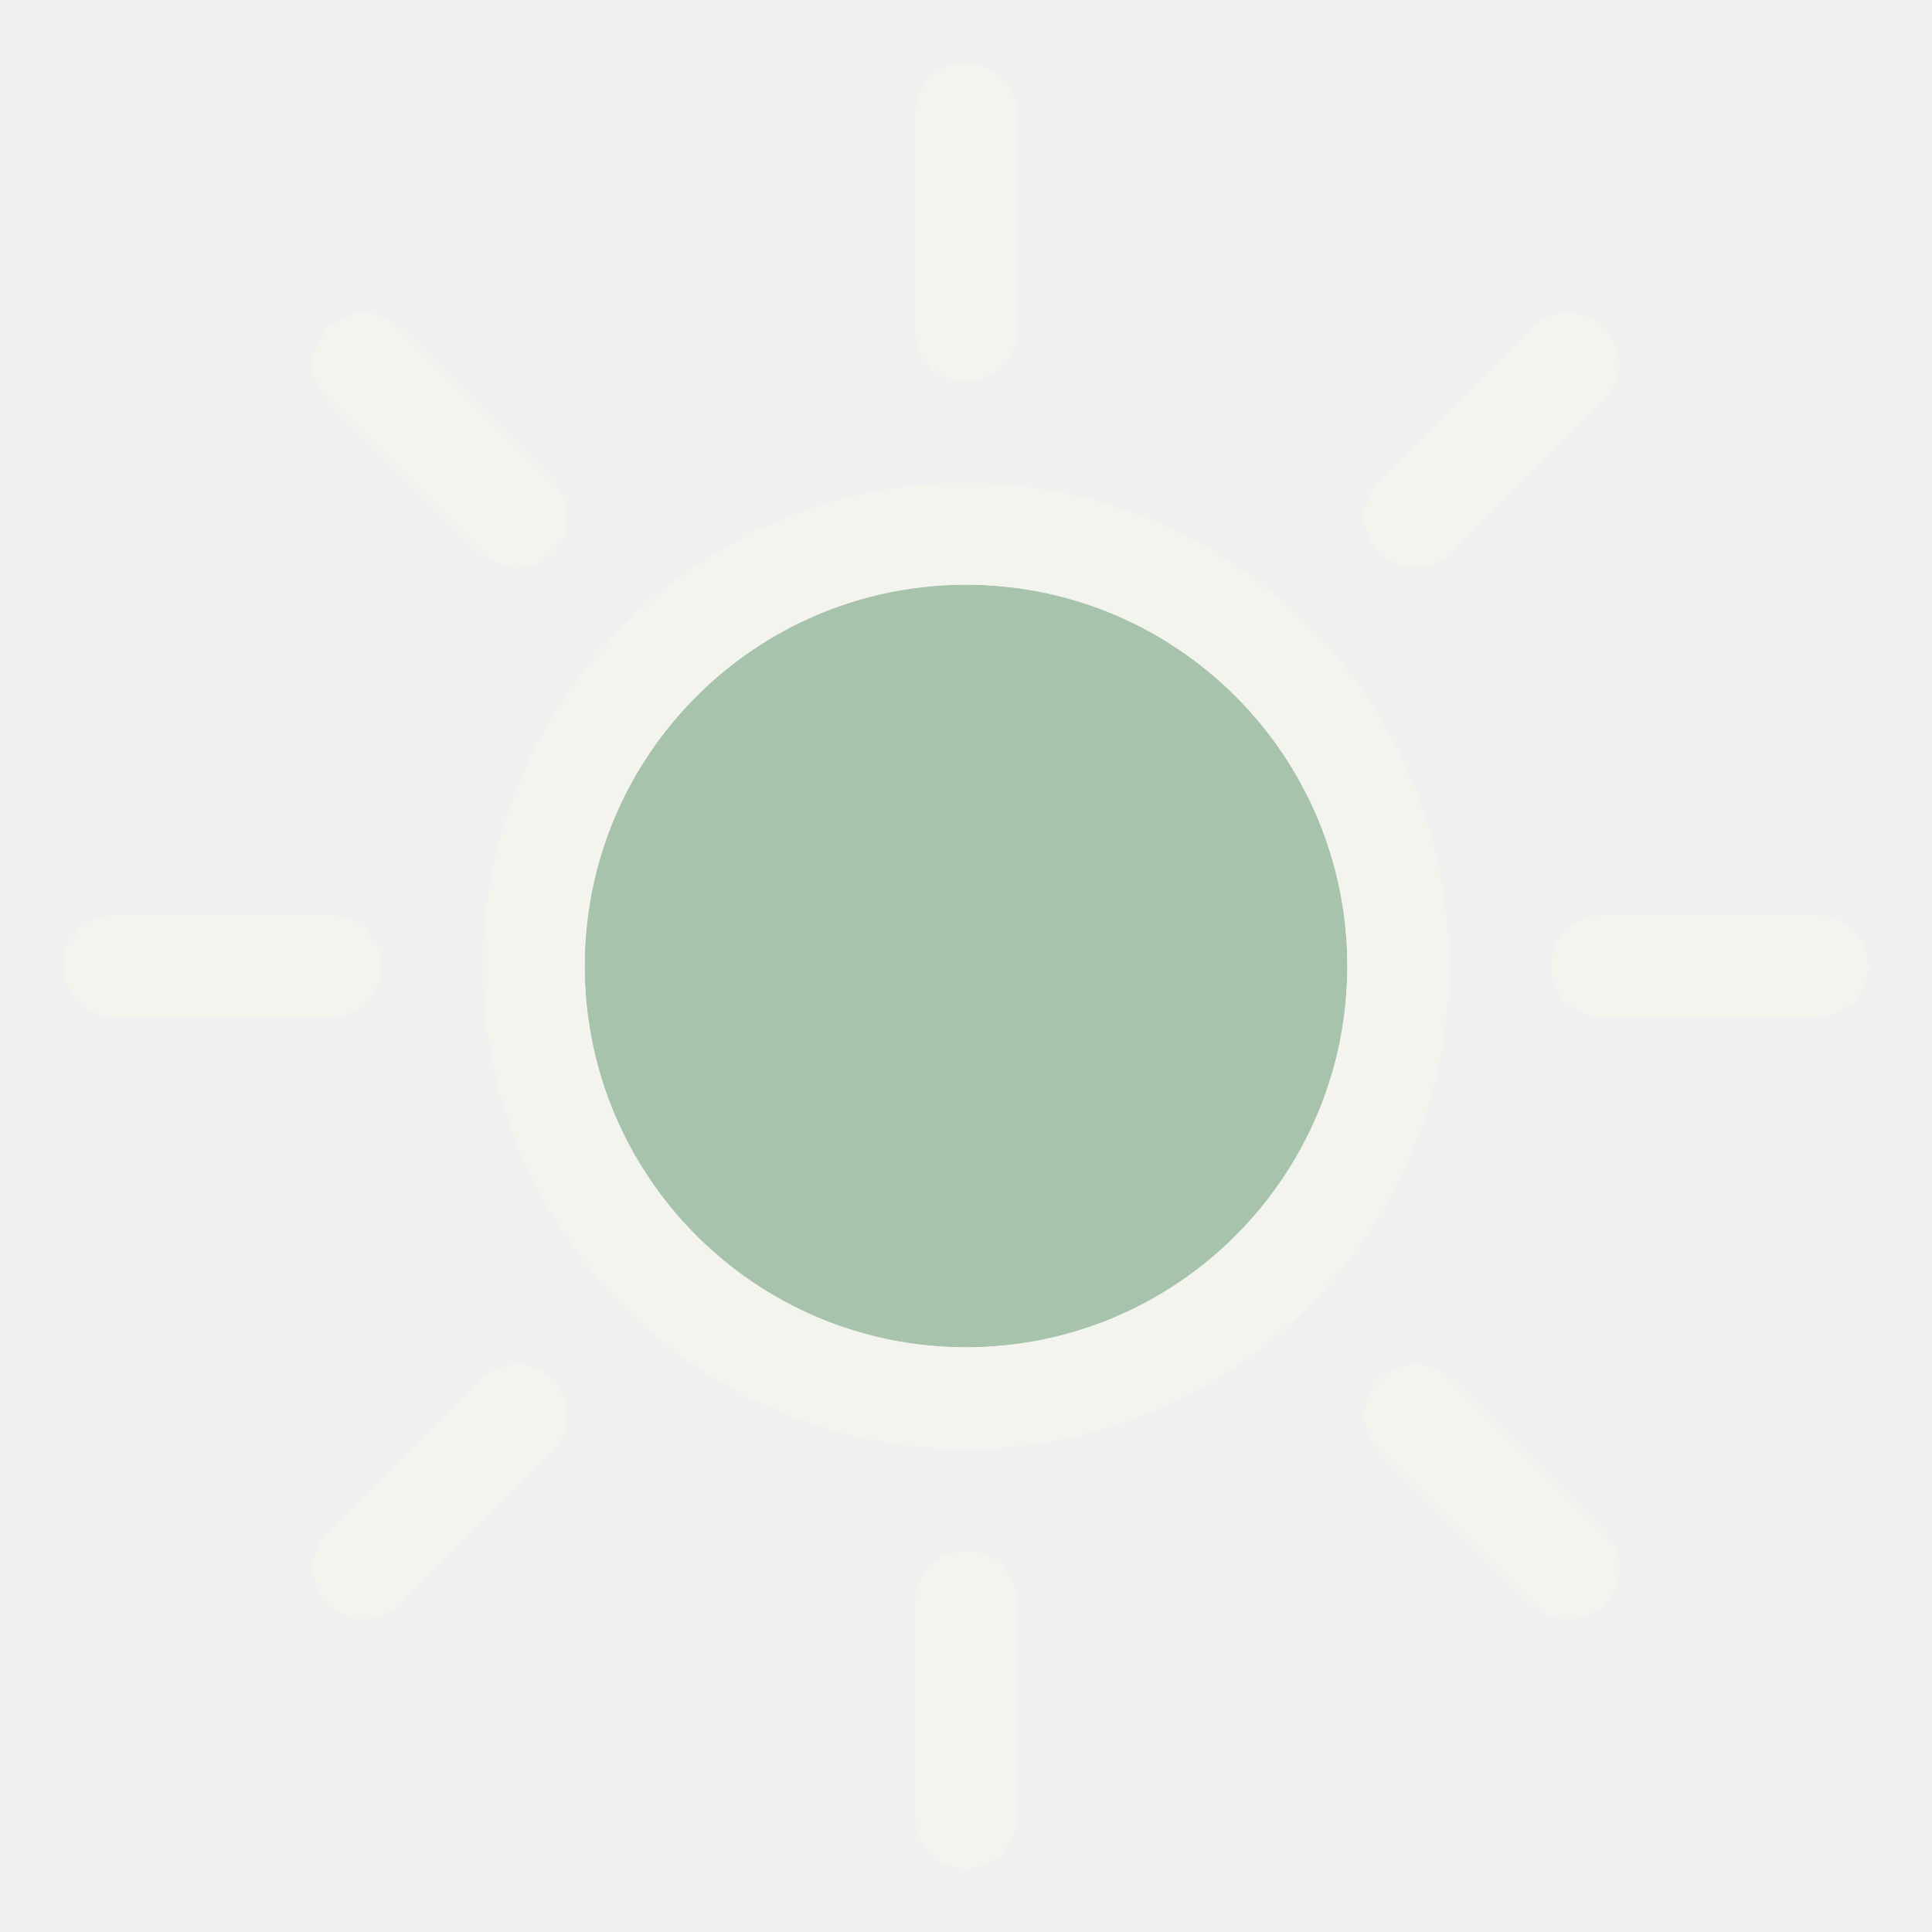
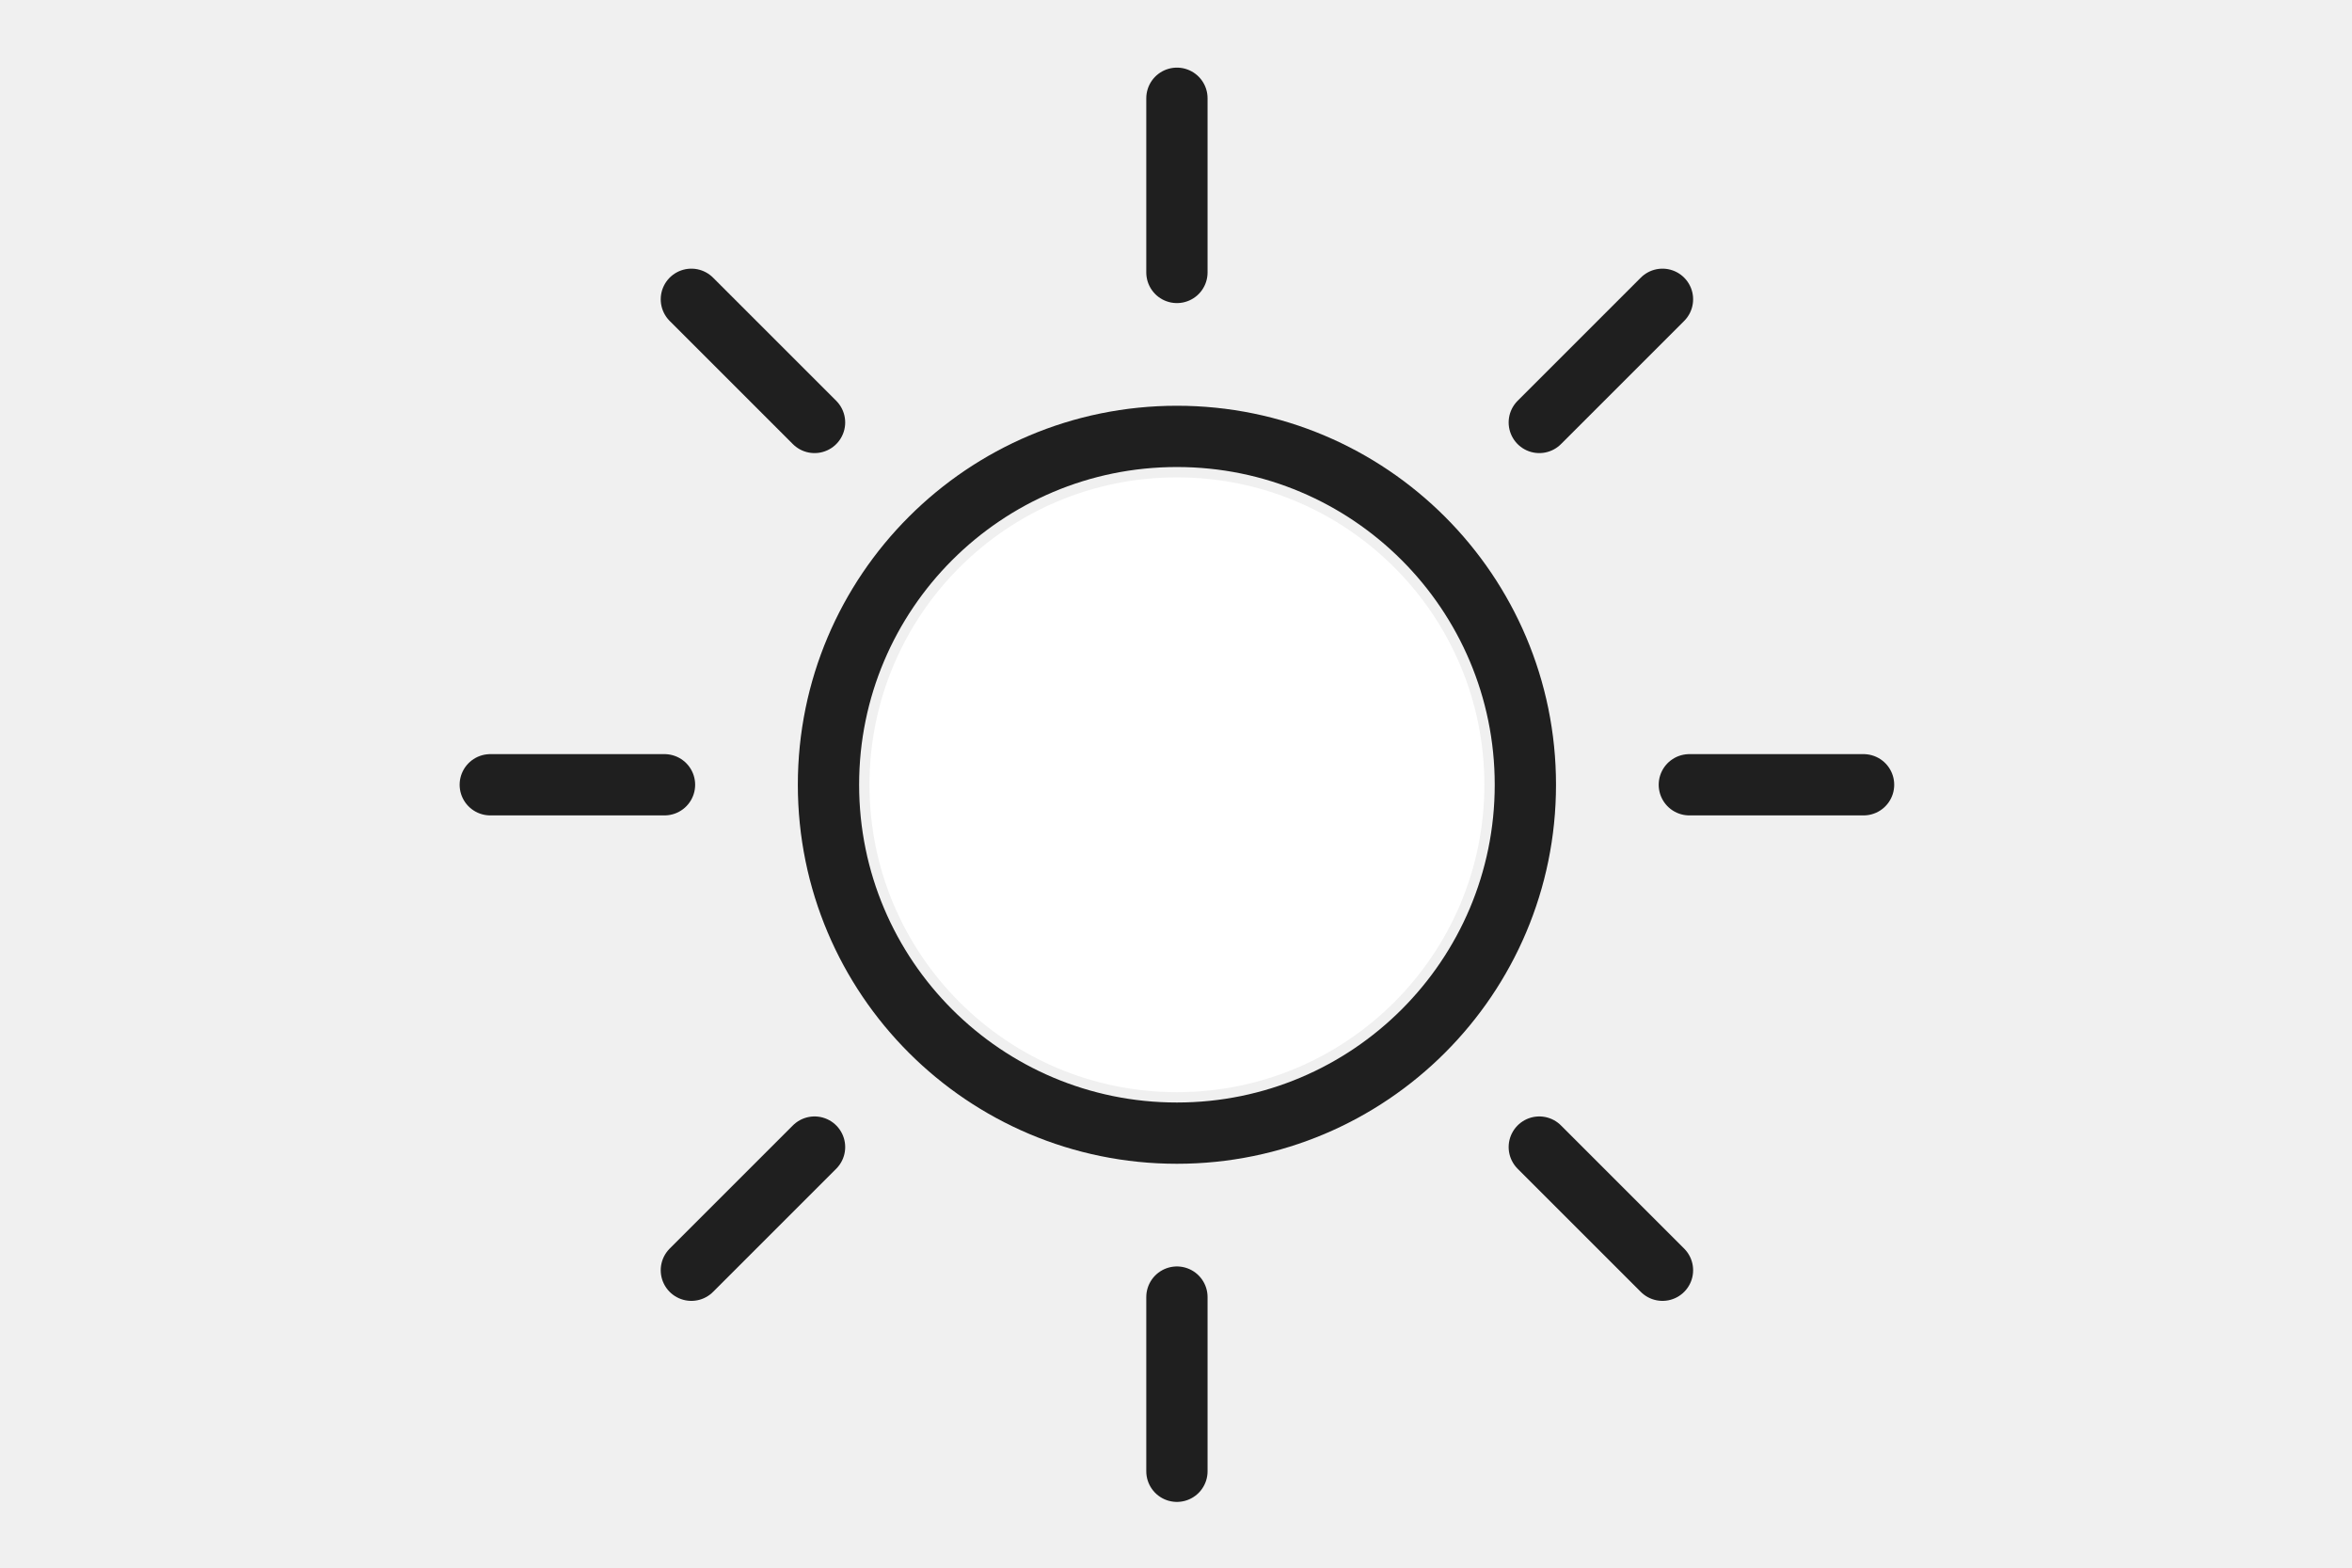
- <svg xmlns="http://www.w3.org/2000/svg" width="152" height="152" viewBox="0 0 152 152" fill="none">
-   <path d="M76 26V9" stroke="#F4F4EF" stroke-width="8" stroke-linecap="round" />
-   <path d="M111.359 40.64L123.379 28.62" stroke="#F4F4EF" stroke-width="8" stroke-linecap="round" />
-   <path d="M126 76H143" stroke="#F4F4EF" stroke-width="8" stroke-linecap="round" />
-   <path d="M111.359 111.36L123.379 123.38" stroke="#F4F4EF" stroke-width="8" stroke-linecap="round" />
-   <path d="M76 126V143" stroke="#F4F4EF" stroke-width="8" stroke-linecap="round" />
-   <path d="M40.641 111.36L28.621 123.38" stroke="#F4F4EF" stroke-width="8" stroke-linecap="round" />
-   <path d="M26 76H9" stroke="#F4F4EF" stroke-width="8" stroke-linecap="round" />
-   <path d="M40.641 40.64L28.621 28.62" stroke="#F4F4EF" stroke-width="8" stroke-linecap="round" />
-   <path d="M76 106C92.569 106 106 92.569 106 76C106 59.431 92.569 46 76 46C59.431 46 46 59.431 46 76C46 92.569 59.431 106 76 106Z" fill="#A8C3AC" />
-   <path d="M76 110C94.778 110 110 94.778 110 76C110 57.222 94.778 42 76 42C57.222 42 42 57.222 42 76C42 94.778 57.222 110 76 110Z" stroke="#F4F4EF" stroke-width="8" />
+ <svg xmlns="http://www.w3.org/2000/svg" width="48" height="32" viewBox="-38.84 -0.59 229.50 153.00" fill="none">
+   <path d="M76 26V9" stroke="#1F1F1F" stroke-width="5.98" stroke-linecap="round" />
+   <path d="M111.359 40.64L123.379 28.62" stroke="#1F1F1F" stroke-width="5.98" stroke-linecap="round" />
+   <path d="M126 76H143" stroke="#1F1F1F" stroke-width="5.98" stroke-linecap="round" />
+   <path d="M111.359 111.36L123.379 123.38" stroke="#1F1F1F" stroke-width="5.98" stroke-linecap="round" />
+   <path d="M76 126V143" stroke="#1F1F1F" stroke-width="5.98" stroke-linecap="round" />
+   <path d="M40.641 111.36L28.621 123.38" stroke="#1F1F1F" stroke-width="5.98" stroke-linecap="round" />
+   <path d="M26 76H9" stroke="#1F1F1F" stroke-width="5.98" stroke-linecap="round" />
+   <path d="M40.641 40.64L28.621 28.62" stroke="#1F1F1F" stroke-width="5.98" stroke-linecap="round" />
+   <path d="M76 106C92.569 106 106 92.569 106 76C106 59.431 92.569 46 76 46C59.431 46 46 59.431 46 76C46 92.569 59.431 106 76 106Z" fill="#FFFFFF" />
+   <path d="M76 110C94.778 110 110 94.778 110 76C110 57.222 94.778 42 76 42C57.222 42 42 57.222 42 76C42 94.778 57.222 110 76 110Z" stroke="#1F1F1F" stroke-width="5.98" />
</svg>
